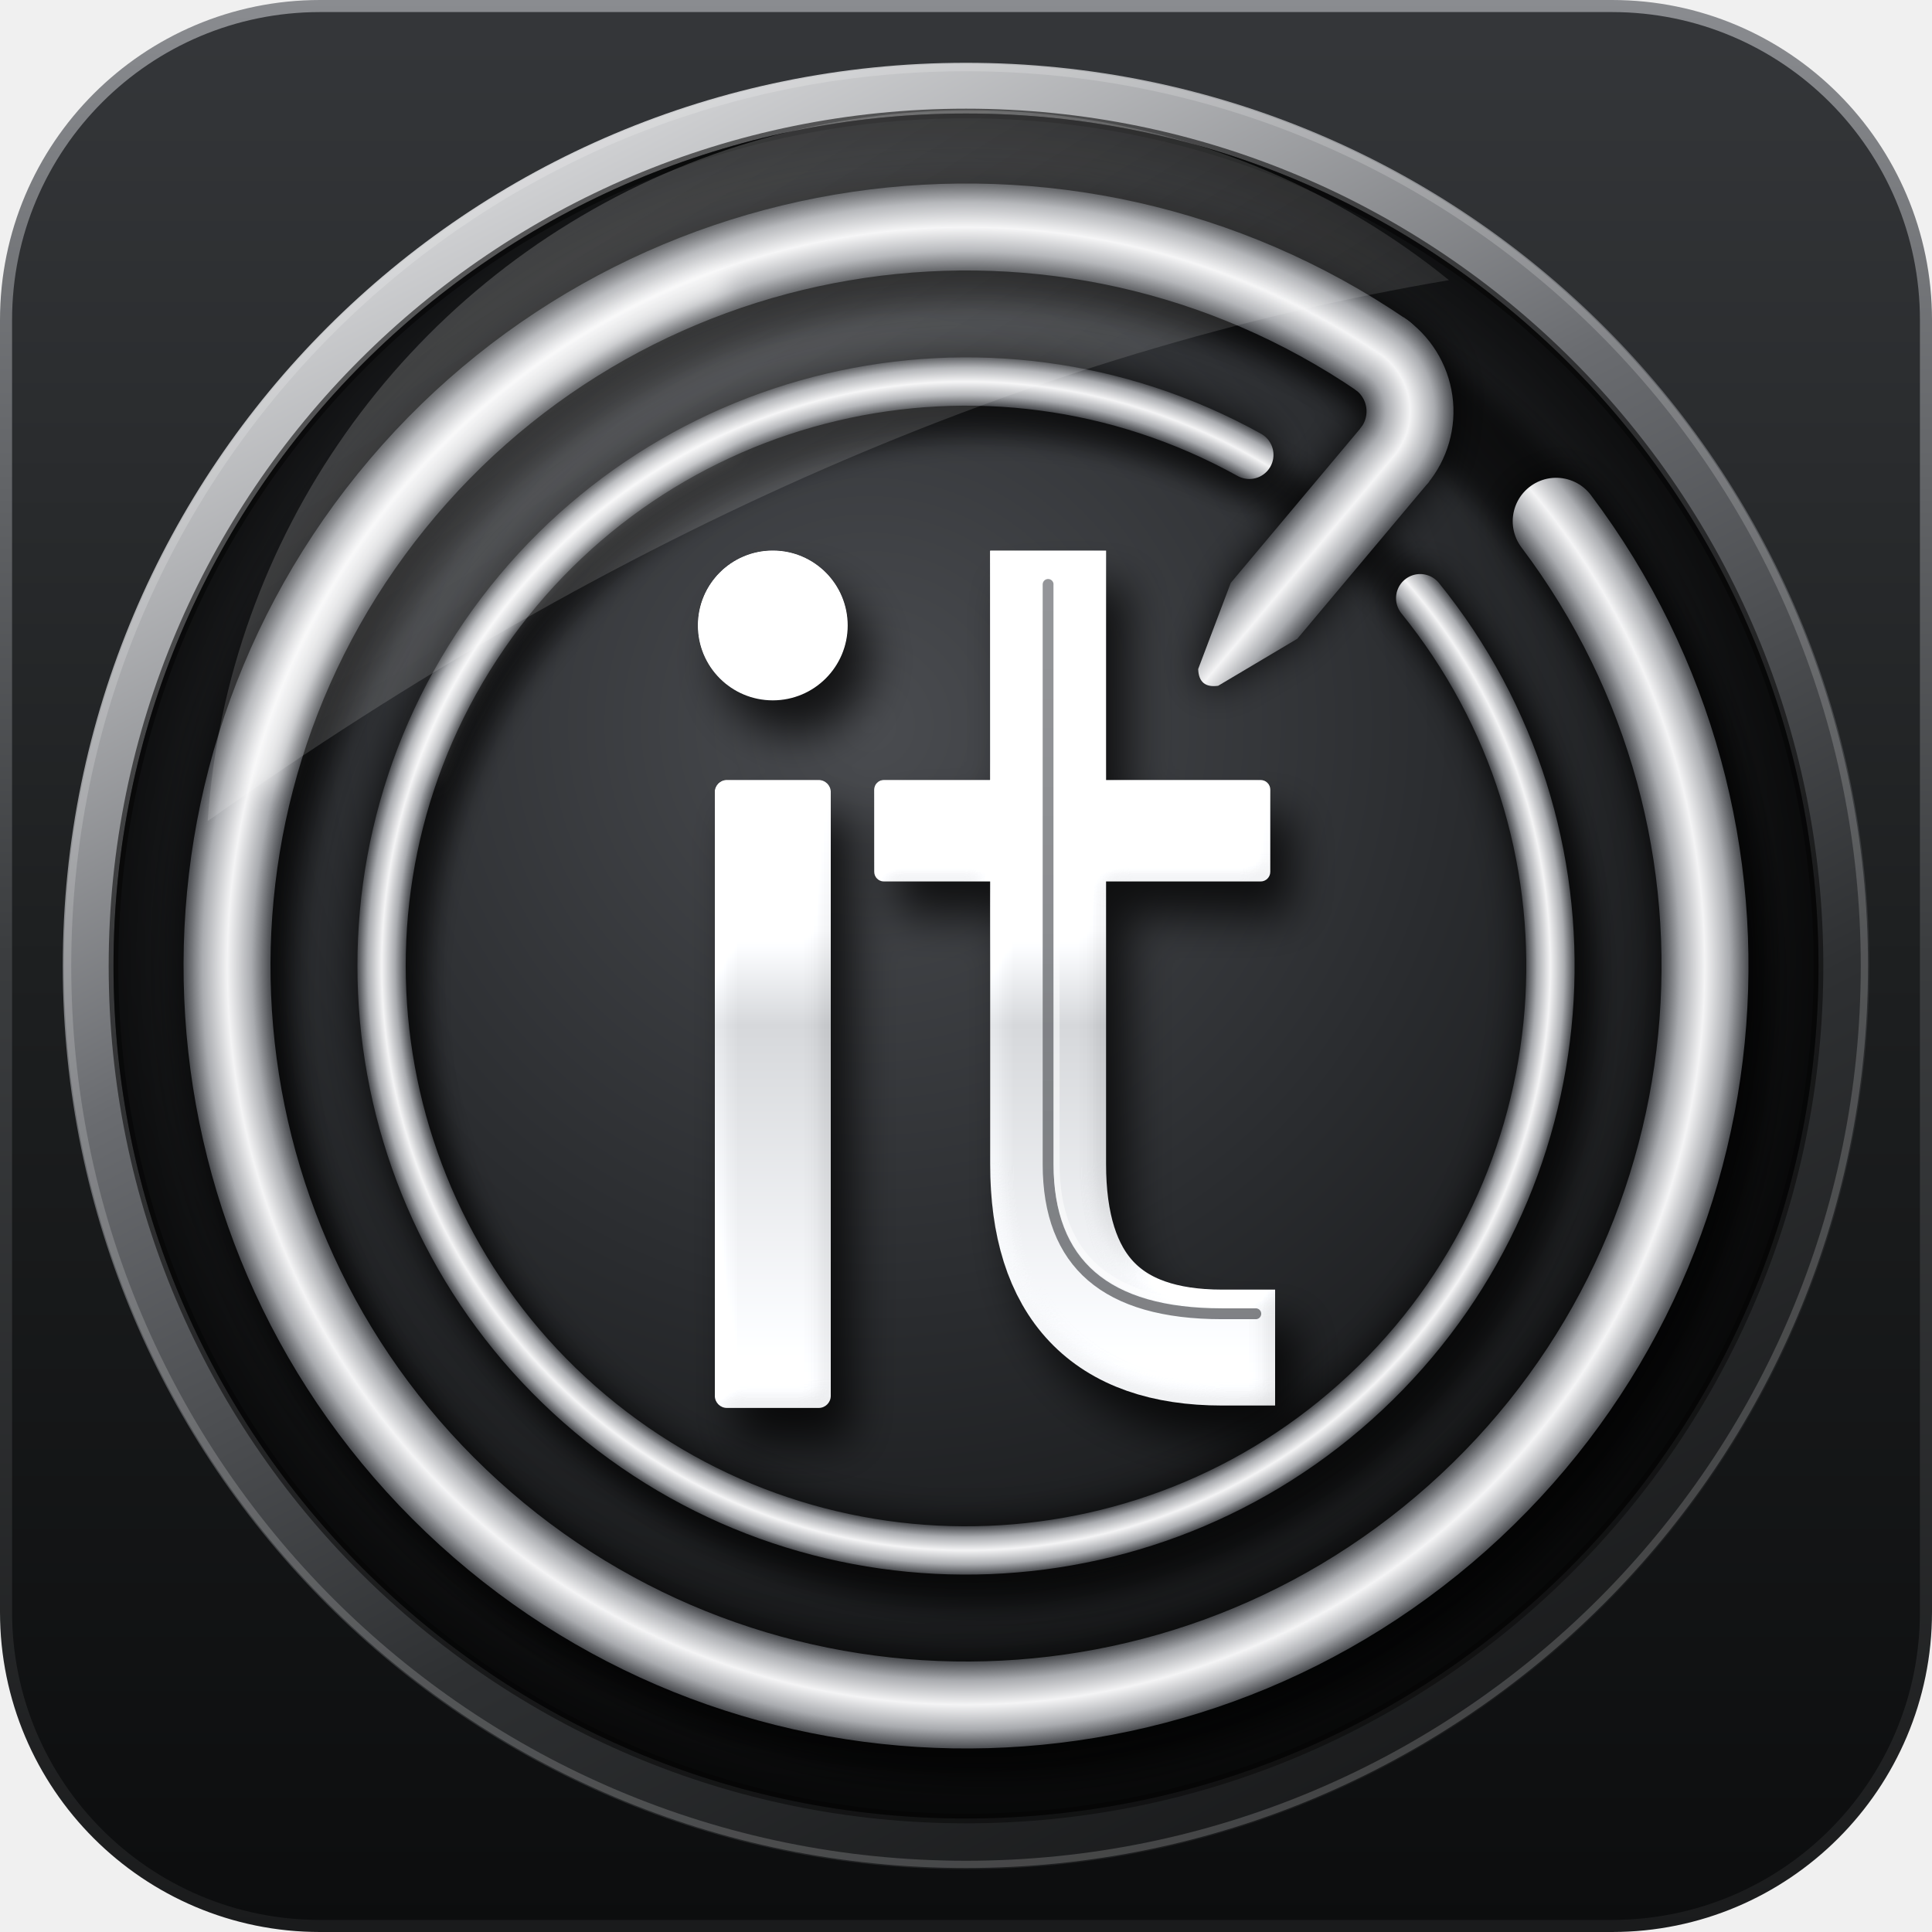
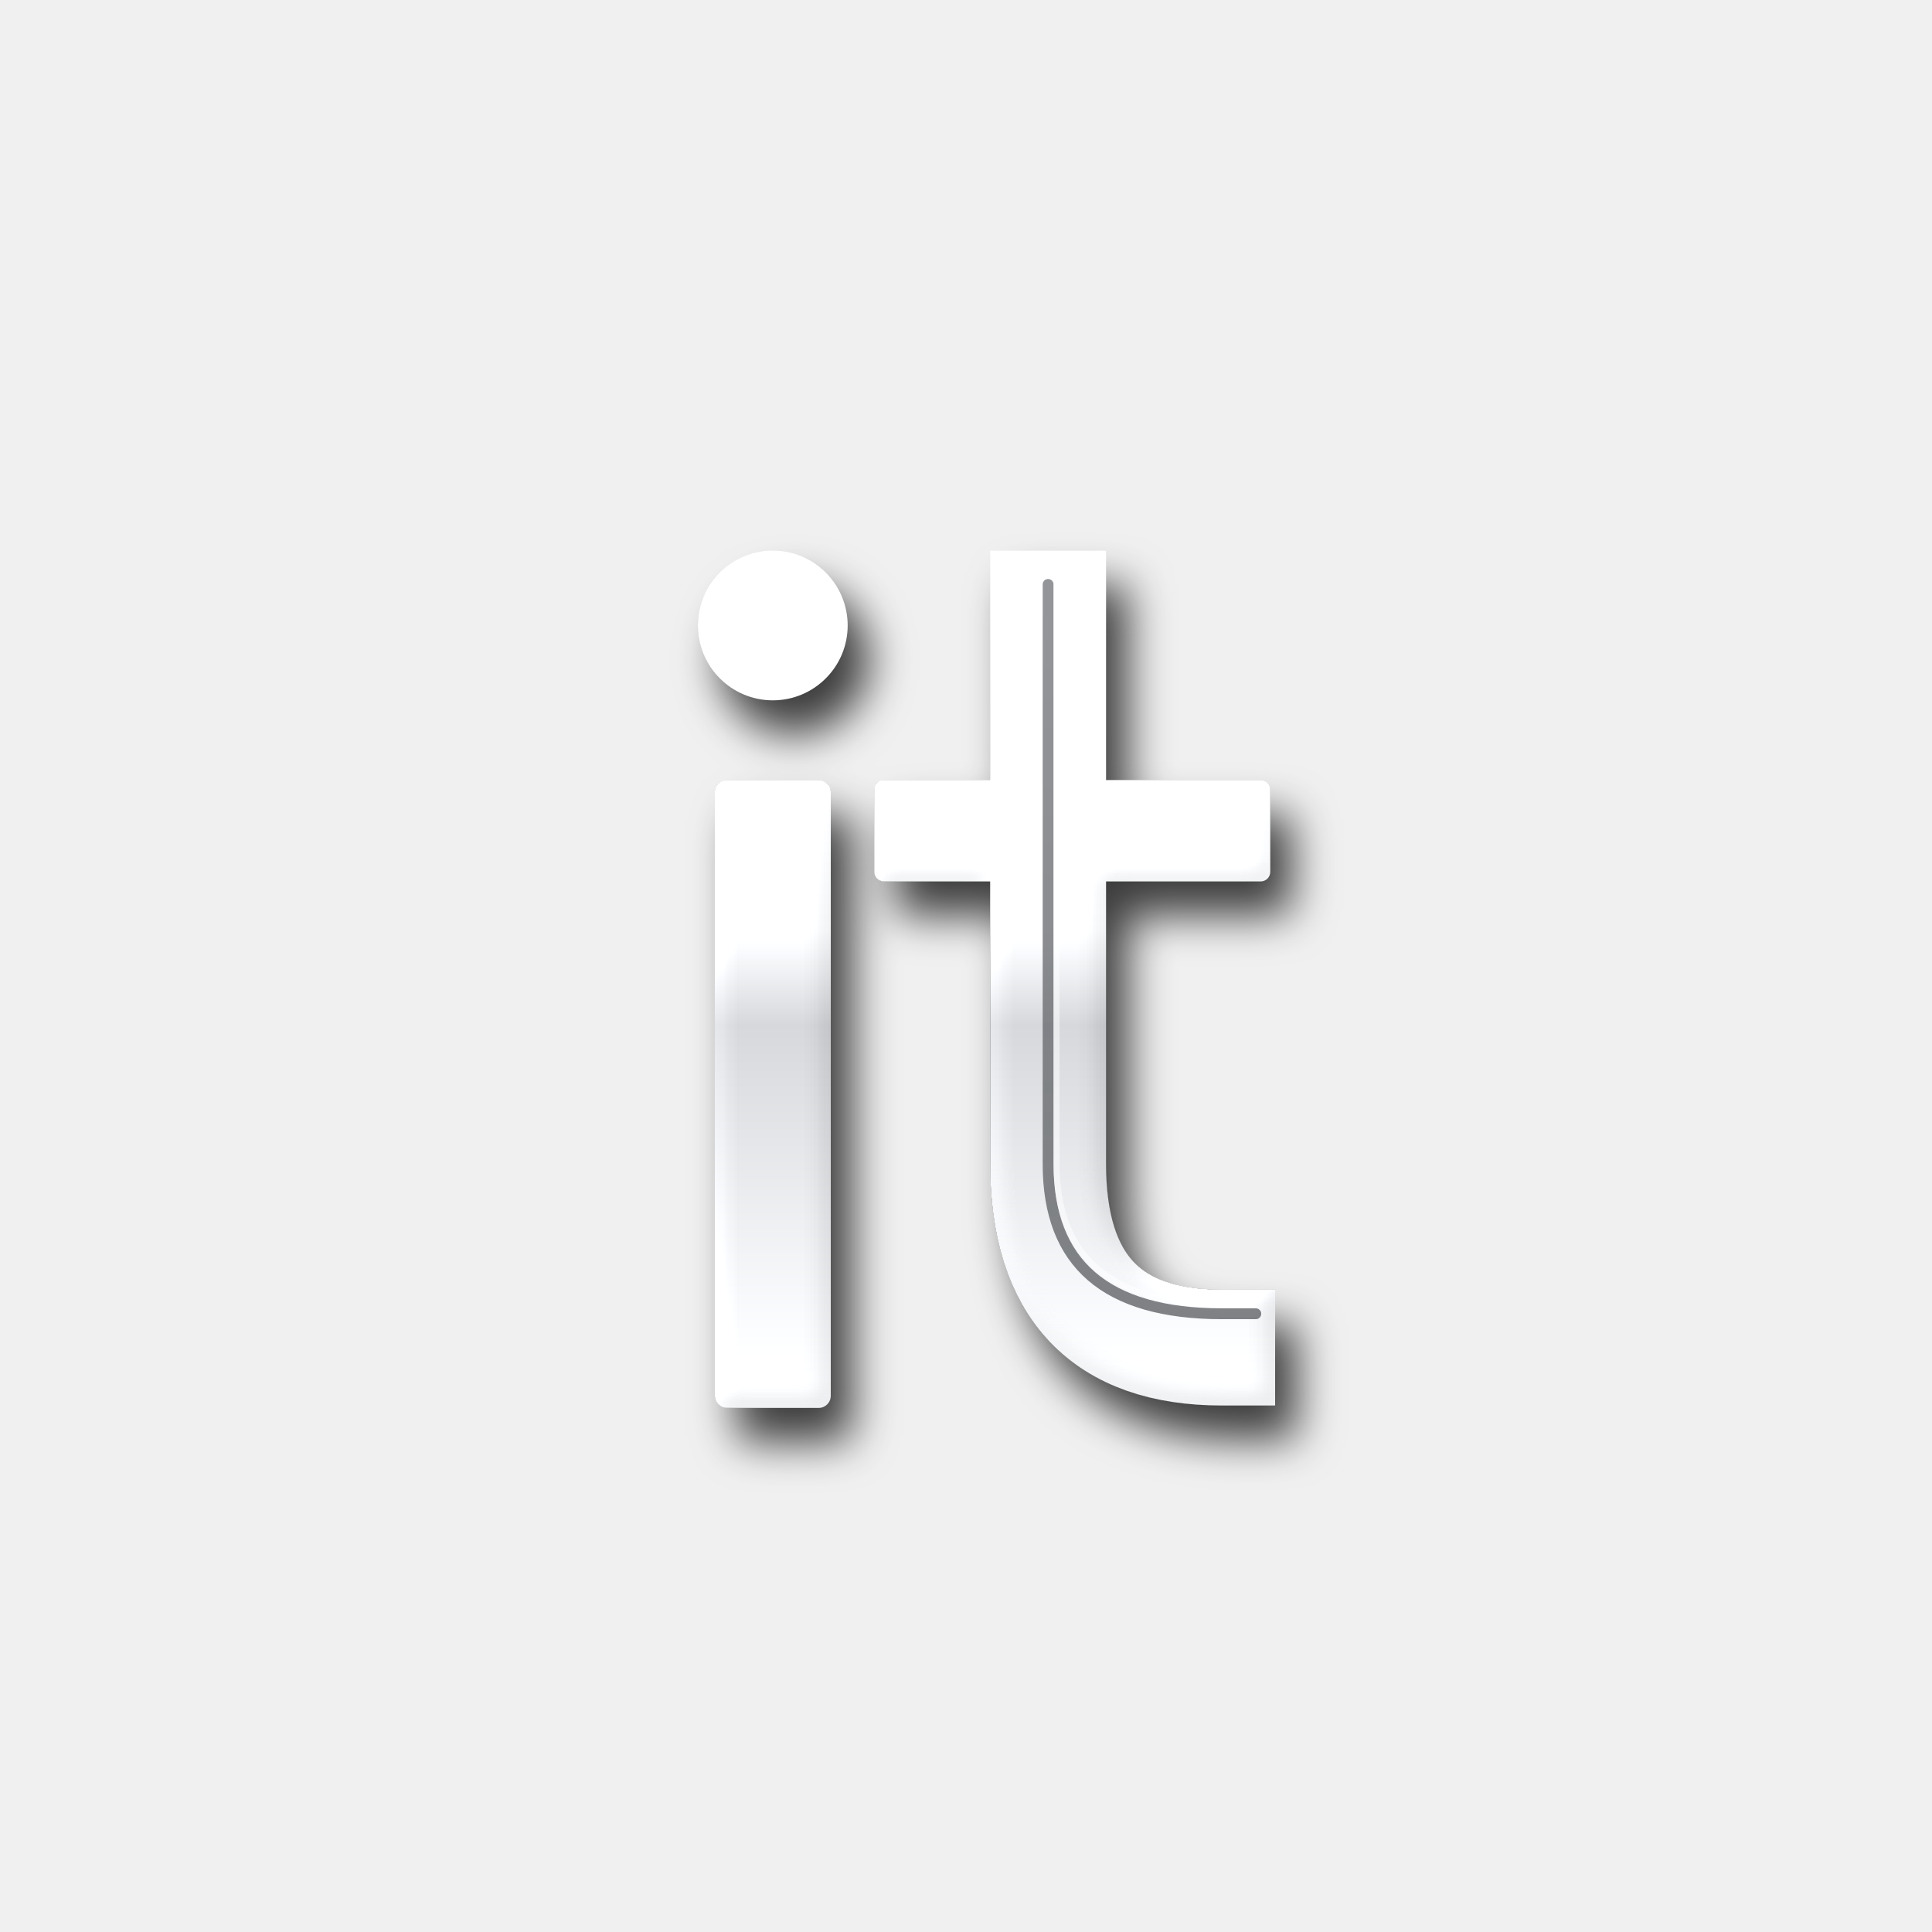
<svg xmlns="http://www.w3.org/2000/svg" width="80" height="80" fill="none" viewBox="0 0 80 80">
  <defs>
    <linearGradient id="tessera" x1="40" y1="0" x2="40" y2="80" gradientUnits="userSpaceOnUse">
      <stop offset="0" stop-color="#35373a" />
      <stop offset="0.5" stop-color="#1d1f20" />
      <stop offset="1" stop-color="#0c0d0e" />
    </linearGradient>
    <linearGradient id="tesseraBordo" x1="40" y1="0" x2="40" y2="80" gradientUnits="userSpaceOnUse">
      <stop offset="0" stop-color="#8a8c90" />
      <stop offset="0.5" stop-color="#3a3c3e" />
      <stop offset="1" stop-color="#1a1b1c" />
    </linearGradient>
    <linearGradient id="ghiera" x1="22" y1="6" x2="58" y2="76" gradientUnits="userSpaceOnUse">
      <stop offset="0" stop-color="#d4d5d7" />
      <stop offset="0.35" stop-color="#6a6c70" />
      <stop offset="0.7" stop-color="#2e3032" />
      <stop offset="1" stop-color="#18191a" />
    </linearGradient>
    <radialGradient id="quadrante" cx="36" cy="30" r="44" gradientUnits="userSpaceOnUse">
      <stop offset="0" stop-color="#4a4c50" />
      <stop offset="0.55" stop-color="#2a2c2f" />
      <stop offset="1" stop-color="#121314" />
    </radialGradient>
    <radialGradient id="conca" cx="40" cy="40" r="35" gradientUnits="userSpaceOnUse">
      <stop offset="0.8" stop-color="#000" stop-opacity="0" />
      <stop offset="1" stop-color="#000" stop-opacity="0.55" />
    </radialGradient>
    <linearGradient id="metallo" x1="0" y1="21" x2="0" y2="60" gradientUnits="userSpaceOnUse">
      <stop offset="0" stop-color="#fbfbfb" />
      <stop offset="0.45" stop-color="#d2d3d5" />
      <stop offset="0.55" stop-color="#a4a6a9" />
      <stop offset="1" stop-color="#d8d9db" />
    </linearGradient>
    <linearGradient id="solco" x1="0" y1="21" x2="0" y2="60" gradientUnits="userSpaceOnUse">
      <stop offset="0" stop-color="#7c7e82" />
      <stop offset="1" stop-color="#5c5e62" />
    </linearGradient>
    <radialGradient id="tuboEst" cx="40" cy="40" r="32.4" gradientUnits="userSpaceOnUse">
      <stop offset="0" stop-color="#4a4c50" />
      <stop offset="0.889" stop-color="#4a4c50" />
      <stop offset="0.913" stop-color="#a9abaf" />
      <stop offset="0.944" stop-color="#f4f4f5" />
      <stop offset="0.976" stop-color="#a9abaf" />
      <stop offset="1" stop-color="#4a4c50" />
    </radialGradient>
    <radialGradient id="tuboRaccordo" cx="55.486" cy="17.033" r="4.7" gradientUnits="userSpaceOnUse">
      <stop offset="0" stop-color="#4a4c50" />
      <stop offset="0.234" stop-color="#4a4c50" />
      <stop offset="0.403" stop-color="#a9abaf" />
      <stop offset="0.617" stop-color="#f4f4f5" />
      <stop offset="0.832" stop-color="#a9abaf" />
      <stop offset="1" stop-color="#4a4c50" />
    </radialGradient>
    <radialGradient id="tuboInt" cx="40" cy="40" r="25.2" gradientUnits="userSpaceOnUse">
      <stop offset="0" stop-color="#4a4c50" />
      <stop offset="0.921" stop-color="#4a4c50" />
      <stop offset="0.938" stop-color="#a9abaf" />
      <stop offset="0.96" stop-color="#f4f4f5" />
      <stop offset="0.983" stop-color="#a9abaf" />
      <stop offset="1" stop-color="#4a4c50" />
    </radialGradient>
    <linearGradient id="lancettaLuce" x1="56.425" y1="17.625" x2="59.183" y2="19.939" gradientUnits="userSpaceOnUse">
      <stop offset="0" stop-color="#4a4c50" />
      <stop offset="0.22" stop-color="#a9abaf" />
      <stop offset="0.5" stop-color="#f4f4f5" />
      <stop offset="0.78" stop-color="#a9abaf" />
      <stop offset="1" stop-color="#4a4c50" />
    </linearGradient>
    <linearGradient id="vetro" x1="20" y1="8" x2="46" y2="50" gradientUnits="userSpaceOnUse">
      <stop offset="0" stop-color="#fff" stop-opacity="0.2" />
      <stop offset="1" stop-color="#fff" stop-opacity="0" />
    </linearGradient>
    <filter id="ombraLettere" x="-30%" y="-30%" width="160%" height="160%" color-interpolation-filters="sRGB">
      <feGaussianBlur in="SourceAlpha" stdDeviation="0.9" />
      <feOffset dx="0.9" dy="1.4" result="o" />
      <feFlood flood-color="#000" flood-opacity="0.75" />
      <feComposite in2="o" operator="in" result="ombra" />
      <feGaussianBlur in="SourceAlpha" stdDeviation="0.45" result="rilievo" />
      <feSpecularLighting in="rilievo" surfaceScale="1.6" specularConstant="0.85" specularExponent="18" lighting-color="#fff" result="spec">
        <feDistantLight azimuth="235" elevation="50" />
      </feSpecularLighting>
      <feComposite in="spec" in2="SourceAlpha" operator="in" result="specIn" />
      <feComposite in="SourceGraphic" in2="specIn" operator="arithmetic" k2="1" k3="0.7" result="lucido" />
      <feMerge>
        <feMergeNode in="ombra" />
        <feMergeNode in="lucido" />
      </feMerge>
    </filter>
    <filter id="ombraAnelli" x="-20%" y="-20%" width="140%" height="140%" color-interpolation-filters="sRGB">
      <feGaussianBlur in="SourceAlpha" stdDeviation="0.8" result="b" />
      <feFlood flood-color="#000" flood-opacity="0.8" />
      <feComposite in2="b" operator="in" result="ombra" />
      <feMerge>
        <feMergeNode in="ombra" />
        <feMergeNode in="SourceGraphic" />
      </feMerge>
    </filter>
    <filter id="sfuma" x="-20%" y="-20%" width="140%" height="140%">
      <feGaussianBlur stdDeviation="0.5" />
    </filter>
  </defs>
-   <rect x="0.25" y="0.25" width="79.5" height="79.5" rx="13" fill="url(#tessera)" stroke="url(#tesseraBordo)" stroke-width="0.5" />
-   <circle cx="40.0" cy="40.0" r="37.4" fill="url(#ghiera)" />
-   <circle cx="40.0" cy="40.0" r="35.3" fill="url(#quadrante)" stroke="#0a0a0b" stroke-opacity="0.6" stroke-width="0.4" />
-   <circle cx="40.0" cy="40.0" r="35.3" fill="url(#conca)" />
-   <g filter="url(#sfuma)" opacity="0.55" transform="translate(0.9 1.3)">
-     <circle cx="40.0" cy="40.0" r="30.6" stroke="#000" stroke-width="3.6" />
-     <circle cx="40.0" cy="40.0" r="24.2" stroke="#000" stroke-width="2.0" />
-   </g>
  <g filter="url(#ombraLettere)">
    <rect x="29.6" y="32.3" width="4.8" height="26" rx="0.5" fill="url(#metallo)" />
    <circle cx="32" cy="25.9" r="3.1" fill="url(#metallo)" />
    <path d="M43.4 22.8V48.2Q43.4 55.8 50.6 55.8H52.8" stroke="url(#metallo)" stroke-width="4.8" fill="none" />
    <rect x="36.2" y="32.3" width="16.4" height="4.2" rx="0.4" fill="url(#metallo)" />
  </g>
  <path d="M43.4 24.2V48.2Q43.4 54.4 50.6 54.4H52" stroke="url(#solco)" stroke-width="0.45" fill="none" stroke-linecap="round" opacity="0.8" />
  <path d="M43.75 24.2V48.2Q43.75 54 50.6 54" stroke="#fff" stroke-width="0.25" fill="none" opacity="0.5" />
-   <g filter="url(#ombraAnelli)">
-     <path d="M58.807 24.77A24.2 24.2 0 1 1 51.732 18.834" stroke="url(#tuboInt)" stroke-width="2.0" stroke-linecap="round" fill="none" />
-   </g>
-   <g filter="url(#ombraAnelli)">
-     <path d="M64.438 21.584A30.6 30.6 0 1 1 57.24 14.719" stroke="url(#tuboEst)" stroke-width="3.6" stroke-linecap="round" fill="none" />
-     <path d="M57.107 14.629A2.9 2.9 0 0 1 57.707 18.897" stroke="url(#tuboRaccordo)" stroke-width="3.6" fill="none" />
-     <path d="M59.183 19.939L56.425 17.625L50.963 24.135L49.614 27.703Q49.642 28.509 50.441 28.397L53.72 26.449Z" fill="url(#lancettaLuce)" />
-   </g>
-   <g filter="url(#sfuma)" opacity="0.7">
-     <path d="M10.926 32.21A30.1 30.1 0 0 1 29.705 11.715" stroke="#fff" stroke-width="0.9" stroke-linecap="round" fill="none" />
-     <path d="M17.447 31.792A24 24 0 0 1 29.857 18.249" stroke="#fff" stroke-width="0.5" stroke-linecap="round" fill="none" />
-   </g>
-   <path d="M8.6 34A31.6 31.6 0 0 1 60 11.6Q34 16 8.6 34Z" fill="url(#vetro)" />
-   <circle cx="40.0" cy="40.0" r="37.2" stroke="#fff" stroke-opacity="0.18" stroke-width="0.3" fill="none" />
</svg>
